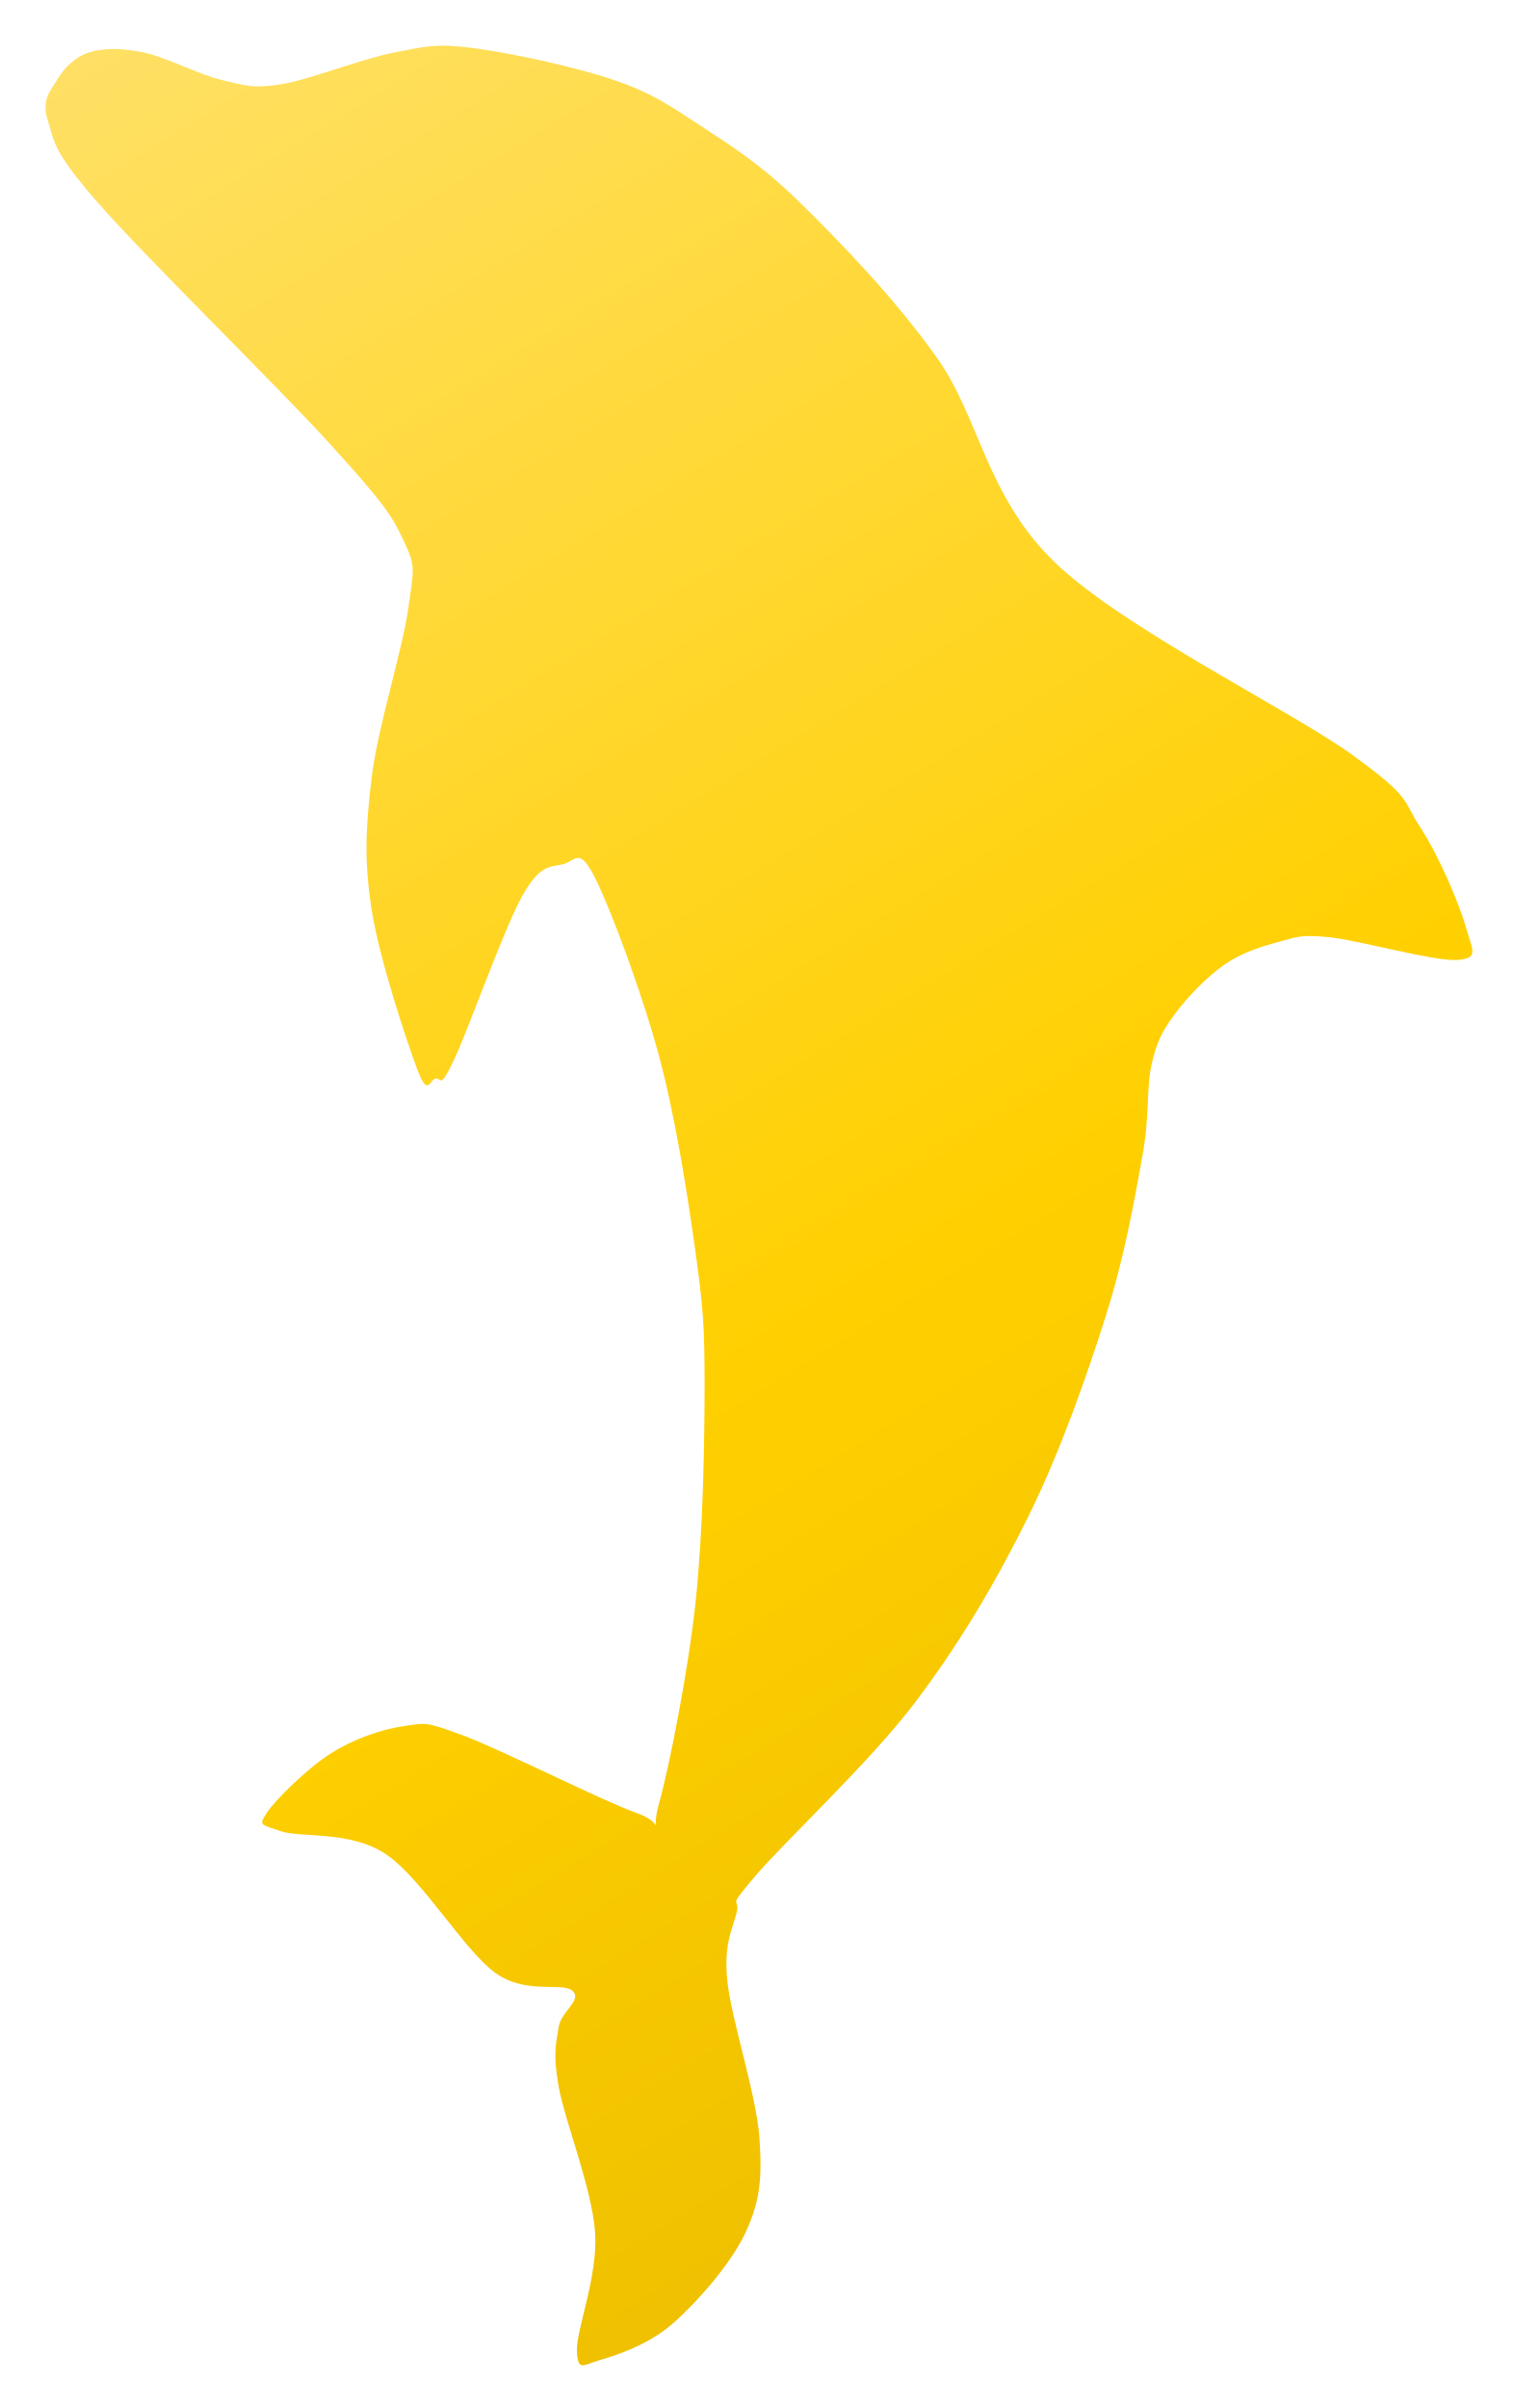
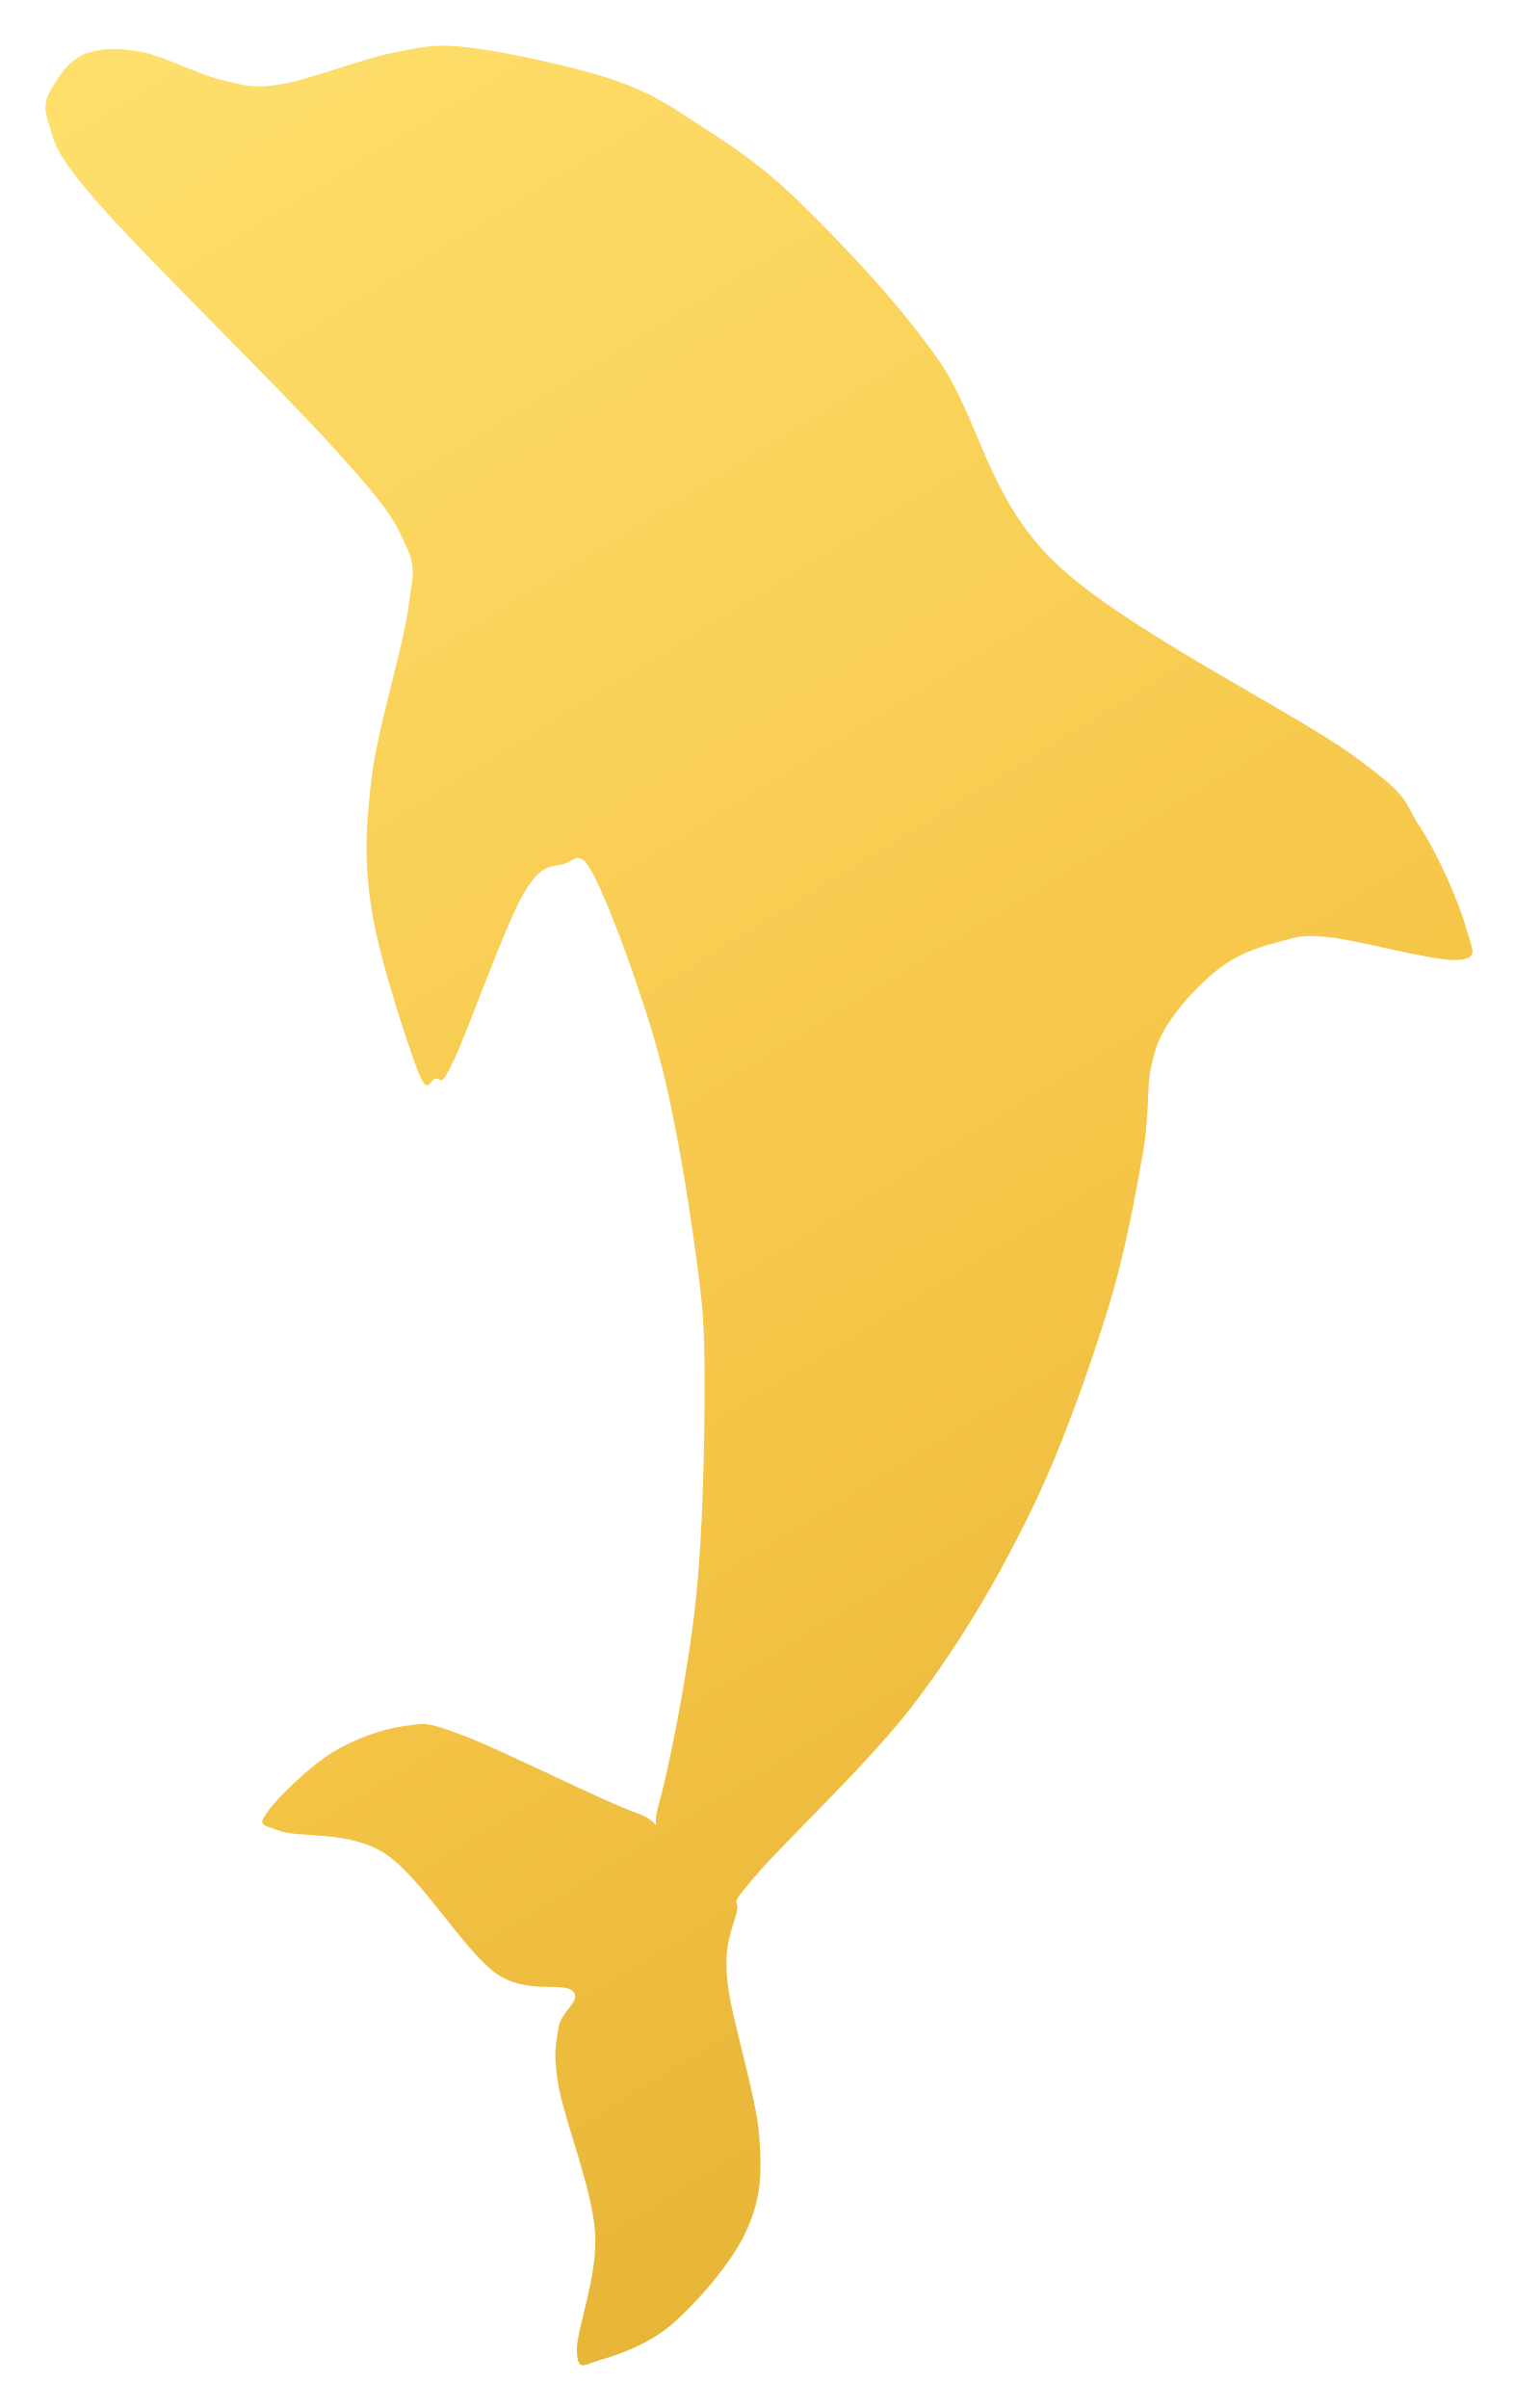
<svg xmlns="http://www.w3.org/2000/svg" viewBox="7.14 37.43 189.71 301.71">
  <defs>
    <linearGradient id="armusGoldGrad" gradientUnits="userSpaceOnUse" x1="13.1" y1="43.4" x2="190.9" y2="333.1">
-       <stop offset="0%" stop-color="#ffe066" />
-       <stop offset="55%" stop-color="#ffd000" />
-       <stop offset="100%" stop-color="#e6b800" />
+       <stop offset="0%" stop-color="#fee06d" />
+       <stop offset="55%" stop-color="#f6c649" />
+       <stop offset="100%" stop-color="#dfac2e" />
    </linearGradient>
  </defs>
  <path d="M 66.29 43.43 C 61.72 42.86, 60.57 43.24, 56.57 44.00 C 52.57 44.76, 45.91 47.43, 42.29 48.00 C 38.67 48.57, 37.72 48.10, 34.86 47.43 C 32.00 46.76, 27.90 44.57, 25.14 44.00 C 22.38 43.43, 20.10 43.43, 18.29 44.00 C 16.48 44.57, 15.15 46.00, 14.29 47.43 C 13.43 48.86, 12.28 50.00, 13.14 52.57 C 14.00 55.14, 13.53 56.10, 19.43 62.86 C 25.34 69.62, 42.19 86.09, 48.57 93.14 C 54.95 100.19, 56.09 101.71, 57.71 105.14 C 59.33 108.57, 58.96 108.76, 58.29 113.71 C 57.62 118.66, 54.47 128.57, 53.71 134.86 C 52.95 141.15, 52.76 145.34, 53.71 151.43 C 54.66 157.53, 58.10 167.91, 59.43 171.43 C 60.76 174.95, 60.95 172.76, 61.71 172.57 C 62.47 172.38, 62.19 174.10, 64.00 170.29 C 65.81 166.48, 70.28 153.81, 72.57 149.71 C 74.85 145.61, 76.19 146.09, 77.71 145.71 C 79.23 145.33, 79.71 143.43, 81.71 147.43 C 83.71 151.43, 87.61 161.90, 89.71 169.71 C 91.81 177.52, 93.34 187.43, 94.29 194.29 C 95.24 201.15, 95.43 203.53, 95.43 210.86 C 95.43 218.19, 95.24 229.53, 94.29 238.29 C 93.34 247.05, 90.95 259.05, 89.71 263.43 C 88.47 267.81, 90.95 266.00, 86.86 264.57 C 82.77 263.14, 70.00 256.67, 65.14 254.86 C 60.28 253.05, 60.47 253.33, 57.71 253.71 C 54.95 254.09, 51.43 255.33, 48.57 257.14 C 45.71 258.95, 41.62 262.95, 40.57 264.57 C 39.52 266.19, 39.81 266.00, 42.29 266.86 C 44.77 267.72, 50.96 266.76, 55.43 269.71 C 59.91 272.66, 65.23 281.71, 69.14 284.57 C 73.04 287.43, 77.53 285.72, 78.86 286.86 C 80.19 288.00, 77.43 289.43, 77.14 291.43 C 76.85 293.43, 76.38 294.58, 77.14 298.86 C 77.90 303.14, 81.33 311.62, 81.71 317.14 C 82.09 322.66, 79.33 329.33, 79.43 332.00 C 79.53 334.67, 80.29 333.71, 82.29 333.14 C 84.29 332.57, 88.38 331.24, 91.43 328.57 C 94.48 325.90, 98.76 321.04, 100.57 317.14 C 102.38 313.24, 102.67 310.38, 102.29 305.14 C 101.91 299.90, 98.77 290.38, 98.29 285.71 C 97.81 281.04, 98.86 279.33, 99.43 277.14 C 100.00 274.95, 98.00 276.95, 101.71 272.57 C 105.42 268.19, 115.99 258.38, 121.71 250.86 C 127.42 243.34, 132.00 235.53, 136.00 227.43 C 140.00 219.34, 143.33 209.81, 145.71 202.29 C 148.09 194.77, 149.34 187.53, 150.29 182.29 C 151.24 177.05, 150.76 173.81, 151.43 170.86 C 152.10 167.91, 152.77 166.66, 154.29 164.57 C 155.81 162.47, 158.38 159.81, 160.57 158.29 C 162.76 156.77, 165.24 156.00, 167.43 155.43 C 169.62 154.86, 170.00 154.48, 173.71 154.86 C 177.42 155.24, 186.85 157.90, 189.71 157.71 C 192.57 157.52, 191.62 156.47, 190.86 153.71 C 190.10 150.95, 187.52 144.76, 185.14 141.14 C 182.76 137.52, 184.19 137.52, 176.57 132.00 C 168.95 126.48, 148.10 116.28, 139.43 108.00 C 130.76 99.72, 129.90 89.81, 124.57 82.29 C 119.24 74.77, 112.38 67.72, 107.43 62.86 C 102.48 58.00, 98.77 55.71, 94.86 53.14 C 90.95 50.57, 88.76 49.05, 84.00 47.43 C 79.24 45.81, 70.86 44.00, 66.29 43.43 Z" fill="url(#armusGoldGrad)" />
</svg>
